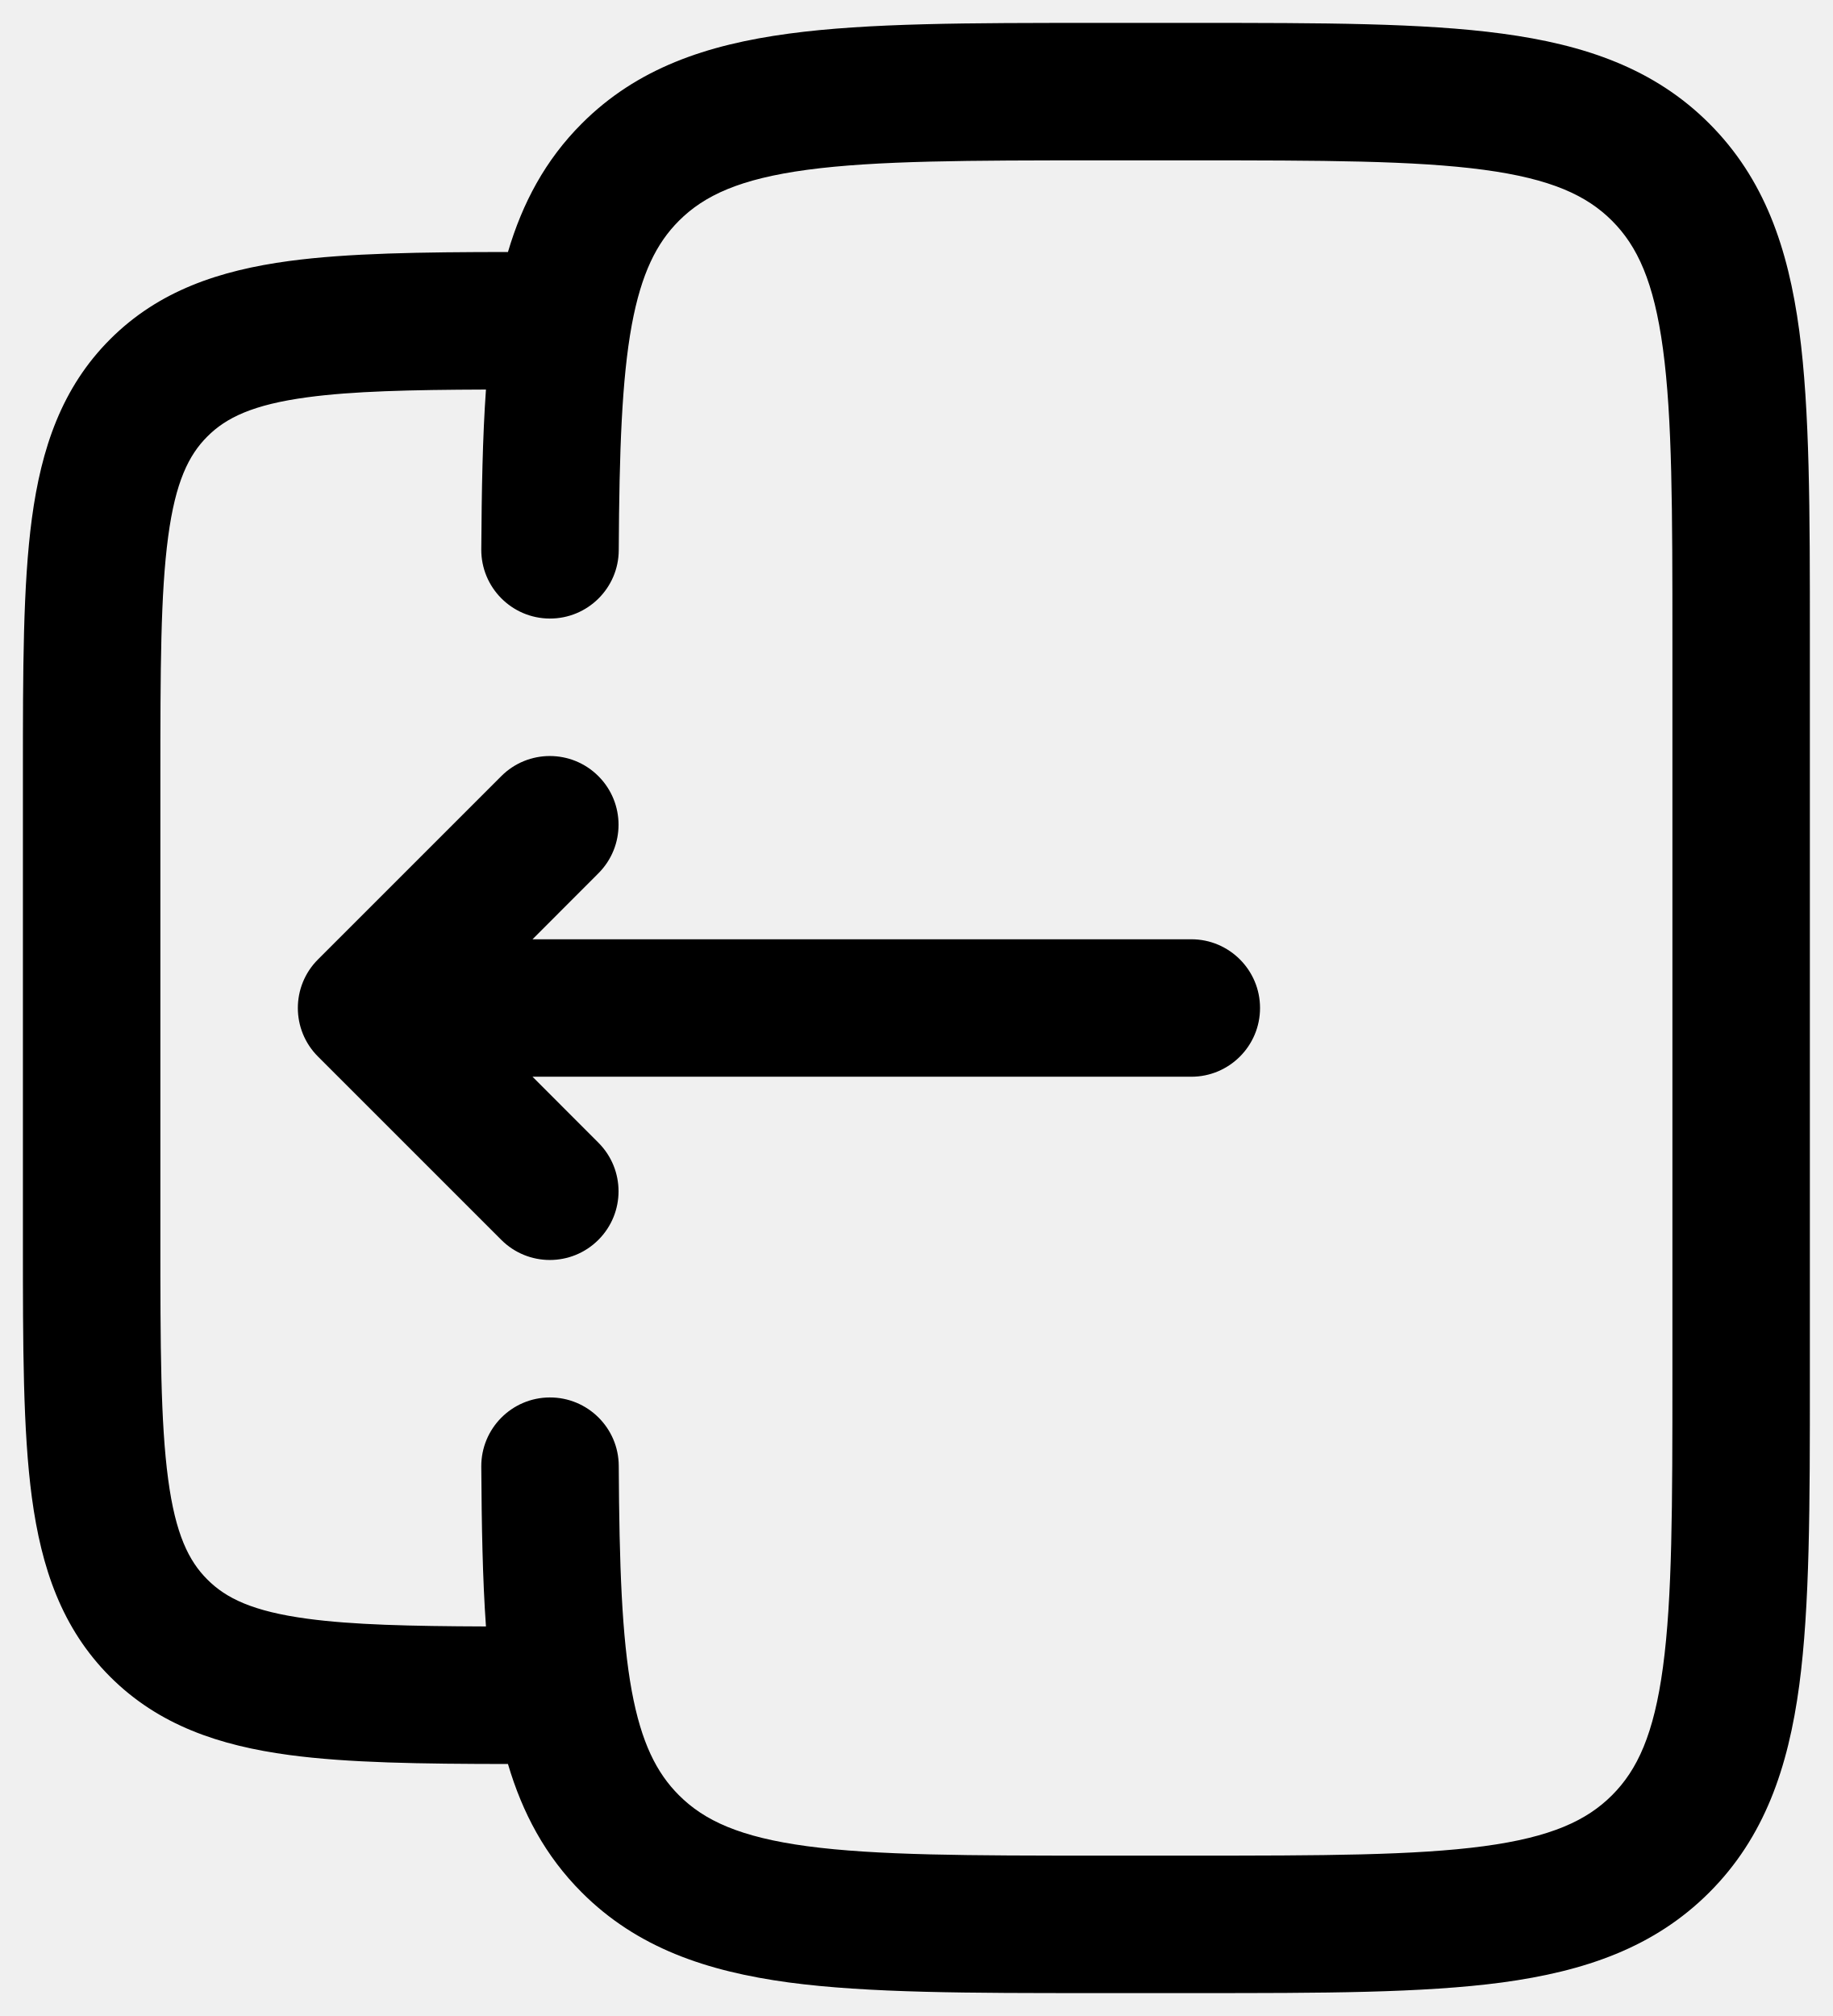
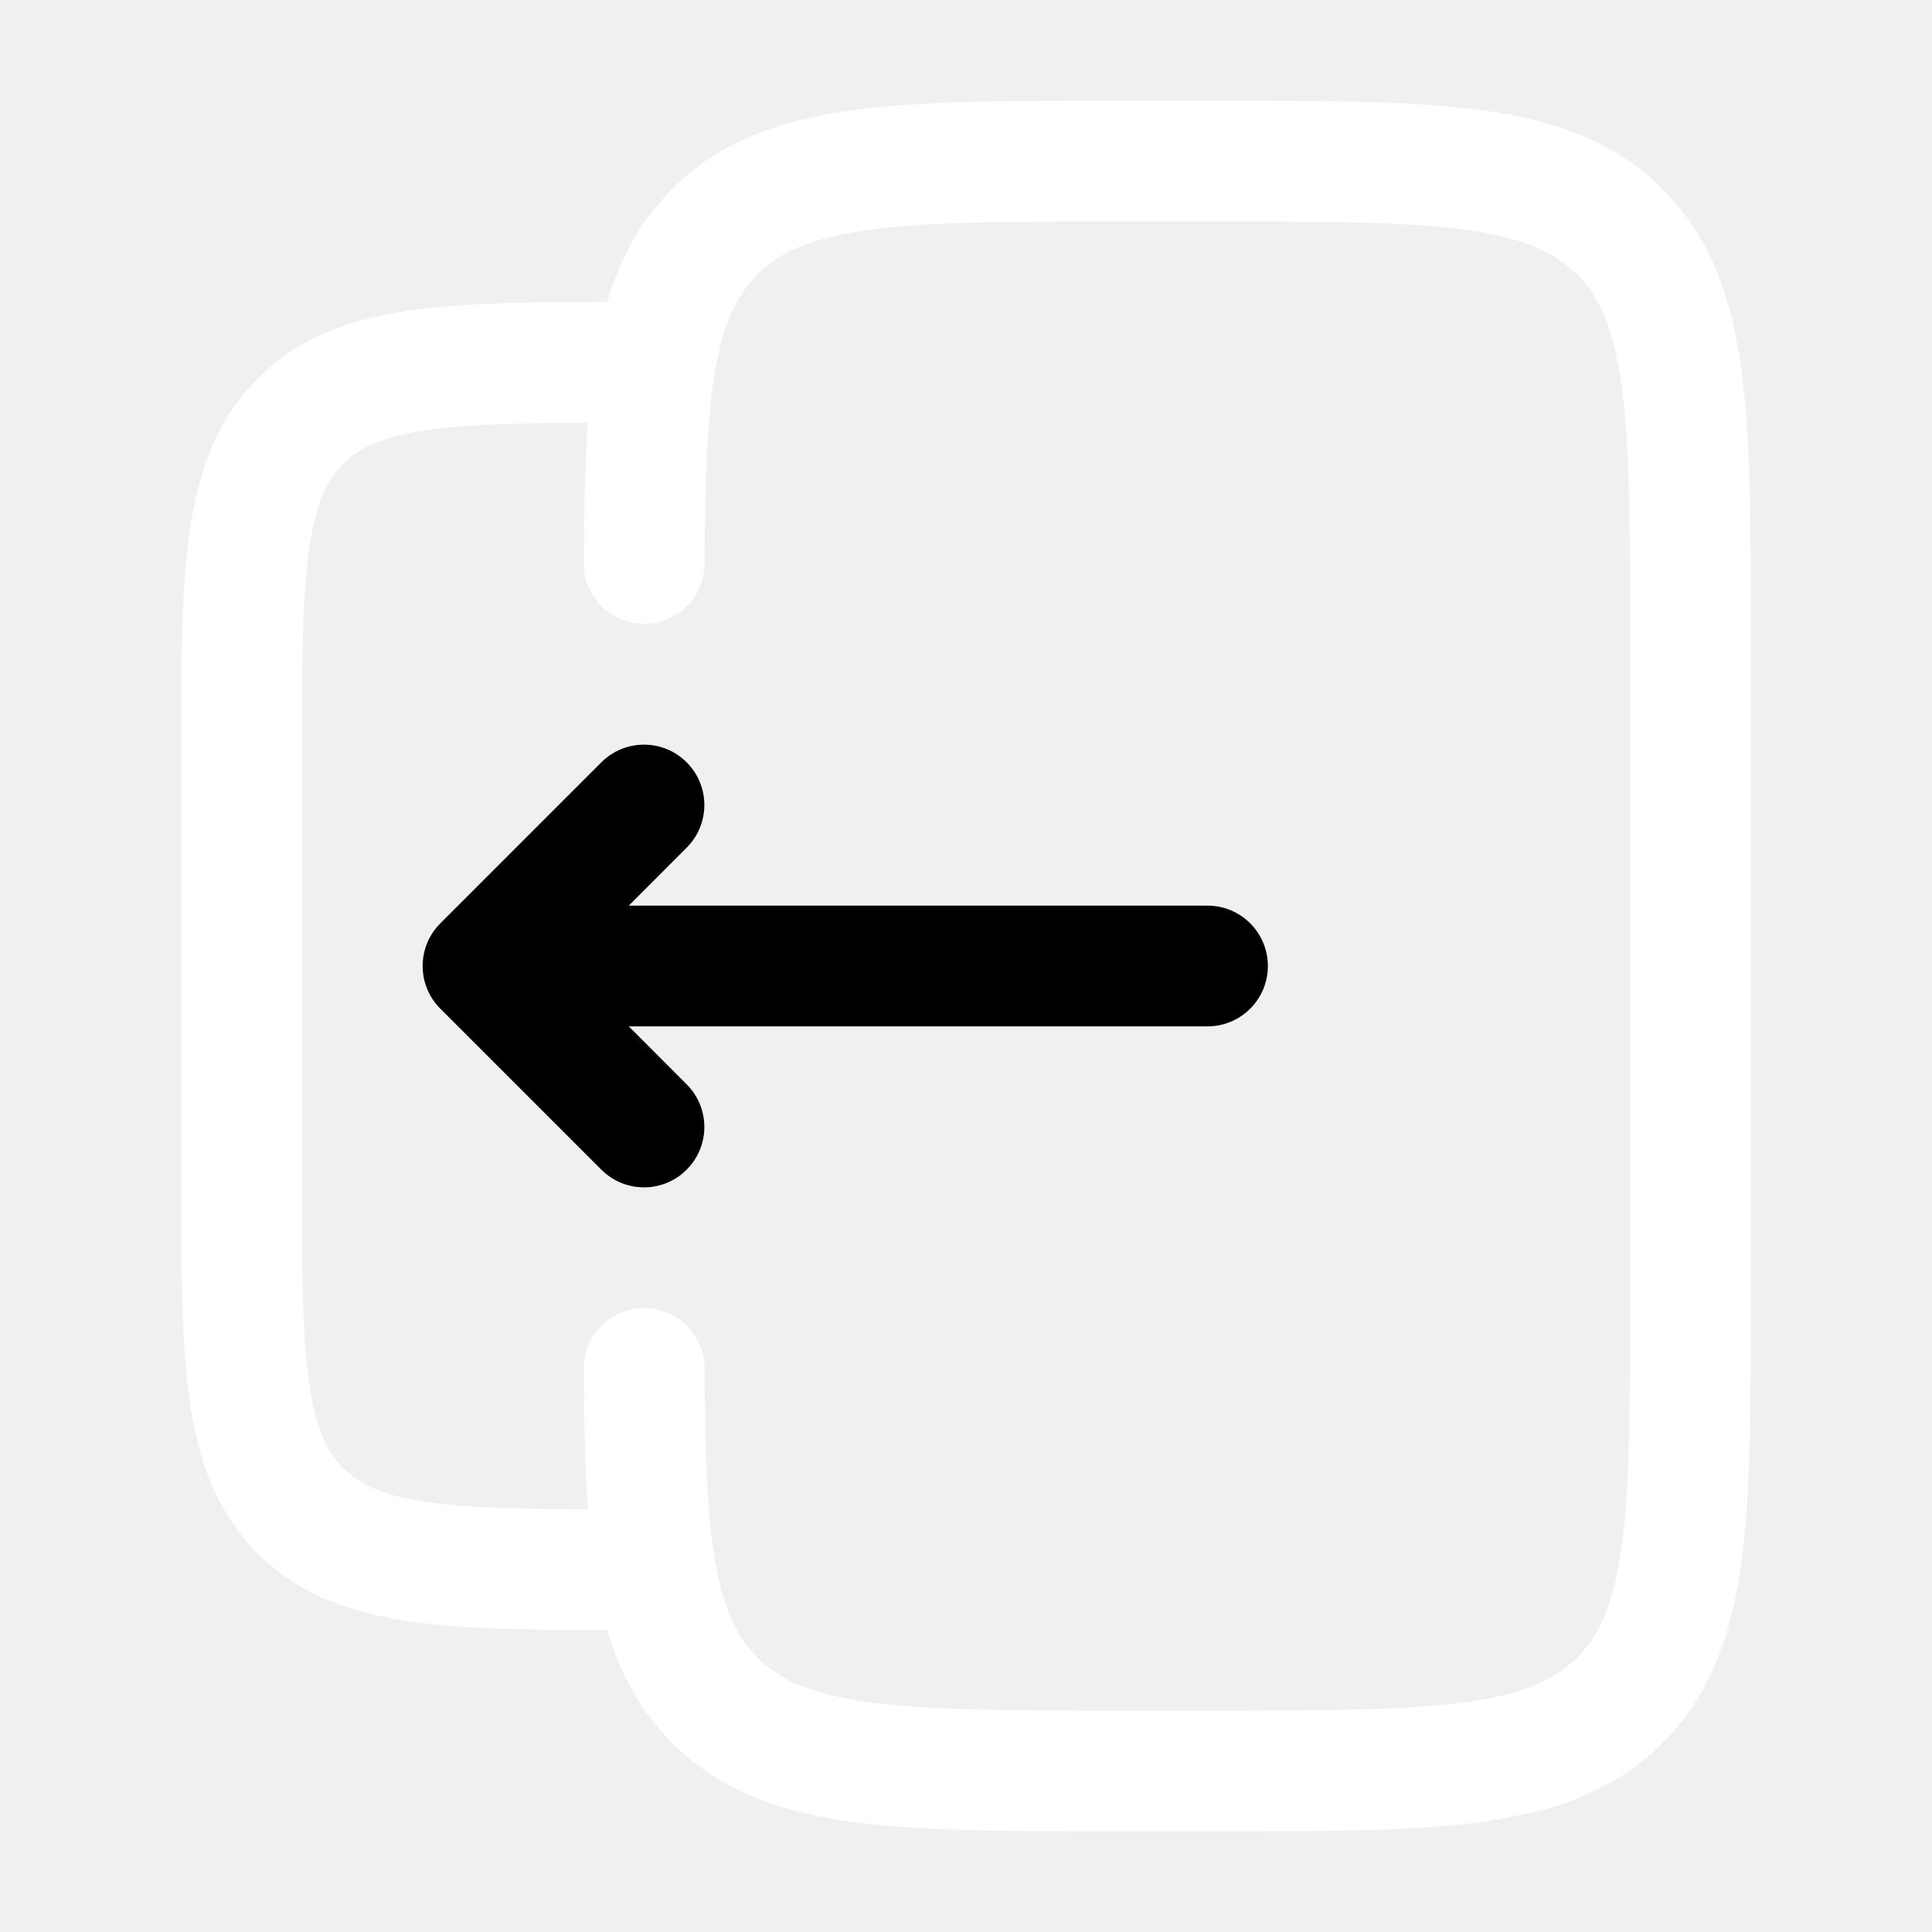
- <svg xmlns="http://www.w3.org/2000/svg" width="20" height="22" viewBox="0 0 20 22" fill="none">
-   <path d="M3.47 11.53C3.177 11.237 3.177 10.763 3.47 10.47L5.47 8.47C5.763 8.177 6.237 8.177 6.53 8.47C6.823 8.763 6.823 9.237 6.53 9.53L5.811 10.25H13C13.414 10.25 13.75 10.586 13.75 11C13.75 11.414 13.414 11.75 13 11.75H5.811L6.53 12.47C6.823 12.763 6.823 13.237 6.53 13.53C6.237 13.823 5.763 13.823 5.47 13.53L3.47 11.53Z" fill="black" />
-   <path fill-rule="evenodd" clip-rule="evenodd" d="M11.945 0.25H13.055C14.423 0.25 15.525 0.25 16.392 0.367C17.292 0.488 18.05 0.746 18.652 1.348C19.254 1.95 19.513 2.708 19.634 3.608C19.75 4.475 19.75 5.578 19.75 6.945V15.055C19.75 16.422 19.75 17.525 19.634 18.392C19.513 19.292 19.254 20.05 18.652 20.652C18.05 21.254 17.292 21.512 16.392 21.634C15.525 21.75 14.423 21.75 13.055 21.75H11.945C10.578 21.75 9.475 21.75 8.608 21.634C7.708 21.512 6.95 21.254 6.349 20.652C5.95 20.253 5.701 19.784 5.543 19.25C4.592 19.249 3.799 19.238 3.157 19.152C2.393 19.049 1.731 18.827 1.202 18.298C0.673 17.769 0.451 17.107 0.348 16.343C0.25 15.612 0.25 14.687 0.25 13.554V8.446C0.25 7.313 0.25 6.388 0.348 5.657C0.451 4.893 0.673 4.231 1.202 3.702C1.731 3.173 2.393 2.951 3.157 2.848C3.799 2.762 4.592 2.751 5.543 2.75C5.701 2.216 5.95 1.747 6.349 1.348C6.95 0.746 7.708 0.488 8.608 0.367C9.475 0.25 10.578 0.25 11.945 0.25ZM5.252 16.004C5.256 16.649 5.266 17.229 5.303 17.749C4.468 17.746 3.848 17.731 3.357 17.665C2.759 17.585 2.466 17.441 2.263 17.237C2.059 17.034 1.915 16.741 1.835 16.143C1.752 15.524 1.75 14.7 1.75 13.5V8.5C1.75 7.3 1.752 6.476 1.835 5.857C1.915 5.259 2.059 4.966 2.263 4.763C2.466 4.559 2.759 4.415 3.357 4.335C3.848 4.269 4.468 4.254 5.303 4.251C5.266 4.771 5.256 5.351 5.252 5.996C5.25 6.41 5.584 6.748 5.998 6.75C6.412 6.752 6.75 6.418 6.752 6.004C6.758 4.911 6.786 4.136 6.894 3.547C6.999 2.981 7.166 2.652 7.409 2.409C7.686 2.132 8.075 1.952 8.808 1.853C9.564 1.752 10.565 1.75 12 1.75H13C14.436 1.75 15.437 1.752 16.192 1.853C16.926 1.952 17.314 2.132 17.591 2.409C17.868 2.686 18.048 3.074 18.147 3.808C18.249 4.563 18.25 5.565 18.25 7V15C18.25 16.435 18.249 17.436 18.147 18.192C18.048 18.926 17.868 19.314 17.591 19.591C17.314 19.868 16.926 20.048 16.192 20.147C15.437 20.248 14.436 20.25 13 20.25H12C10.565 20.25 9.564 20.248 8.808 20.147C8.075 20.048 7.686 19.868 7.409 19.591C7.166 19.348 6.999 19.02 6.894 18.453C6.786 17.864 6.758 17.089 6.752 15.996C6.75 15.582 6.412 15.248 5.998 15.25C5.584 15.252 5.25 15.59 5.252 16.004Z" fill="black" />
+ <svg xmlns="http://www.w3.org/2000/svg" width="24" height="24" viewBox="0 0 24 24" fill="none">
+   <path d="M5.47 12.53C5.177 12.237 5.177 11.763 5.47 11.47L7.47 9.47C7.763 9.177 8.237 9.177 8.53 9.47C8.823 9.763 8.823 10.237 8.53 10.53L7.811 11.25H15C15.414 11.25 15.75 11.586 15.75 12C15.75 12.414 15.414 12.75 15 12.75H7.811L8.53 13.47C8.823 13.763 8.823 14.237 8.53 14.53C8.237 14.823 7.763 14.823 7.47 14.53L5.47 12.53Z" fill="black" />
+   <path fill-rule="evenodd" clip-rule="evenodd" d="M13.945 1.25H15.055C16.423 1.25 17.525 1.25 18.392 1.367C19.292 1.488 20.05 1.746 20.652 2.348C21.254 2.95 21.513 3.708 21.634 4.608C21.75 5.475 21.75 6.578 21.75 7.945V16.055C21.75 17.422 21.75 18.525 21.634 19.392C21.513 20.292 21.254 21.05 20.652 21.652C20.05 22.254 19.292 22.512 18.392 22.634C17.525 22.75 16.423 22.75 15.055 22.75H13.945C12.578 22.75 11.475 22.75 10.608 22.634C9.708 22.512 8.95 22.254 8.349 21.652C7.95 21.253 7.701 20.784 7.543 20.25C6.592 20.249 5.799 20.238 5.157 20.152C4.393 20.049 3.731 19.827 3.202 19.298C2.673 18.769 2.451 18.107 2.348 17.343C2.25 16.612 2.25 15.687 2.25 14.554V9.446C2.25 8.313 2.25 7.388 2.348 6.657C2.451 5.893 2.673 5.231 3.202 4.702C3.731 4.173 4.393 3.951 5.157 3.848C5.799 3.762 6.592 3.751 7.543 3.75C7.701 3.216 7.95 2.747 8.349 2.348C8.95 1.746 9.708 1.488 10.608 1.367C11.475 1.25 12.578 1.25 13.945 1.25ZM7.252 17.004C7.256 17.649 7.266 18.229 7.303 18.749C6.468 18.746 5.848 18.731 5.357 18.665C4.759 18.585 4.466 18.441 4.263 18.237C4.059 18.034 3.915 17.741 3.835 17.143C3.752 16.524 3.75 15.7 3.75 14.5V9.5C3.75 8.3 3.752 7.476 3.835 6.857C3.915 6.259 4.059 5.966 4.263 5.763C4.466 5.559 4.759 5.415 5.357 5.335C5.848 5.269 6.468 5.254 7.303 5.251C7.266 5.771 7.256 6.351 7.252 6.996C7.25 7.41 7.584 7.748 7.998 7.75C8.412 7.752 8.75 7.418 8.752 7.004C8.758 5.911 8.786 5.136 8.894 4.547C8.999 3.981 9.166 3.652 9.409 3.409C9.686 3.132 10.075 2.952 10.808 2.853C11.564 2.752 12.565 2.75 14 2.75H15C16.436 2.75 17.437 2.752 18.192 2.853C18.926 2.952 19.314 3.132 19.591 3.409C19.868 3.686 20.048 4.074 20.147 4.808C20.249 5.563 20.25 6.565 20.25 8V16C20.25 17.435 20.249 18.436 20.147 19.192C20.048 19.926 19.868 20.314 19.591 20.591C19.314 20.868 18.926 21.048 18.192 21.147C17.437 21.248 16.436 21.25 15 21.25H14C12.565 21.25 11.564 21.248 10.808 21.147C10.075 21.048 9.686 20.868 9.409 20.591C9.166 20.348 8.999 20.02 8.894 19.453C8.786 18.864 8.758 18.089 8.752 16.996C8.75 16.582 8.412 16.248 7.998 16.25C7.584 16.252 7.25 16.59 7.252 17.004Z" fill="white" />
</svg>
